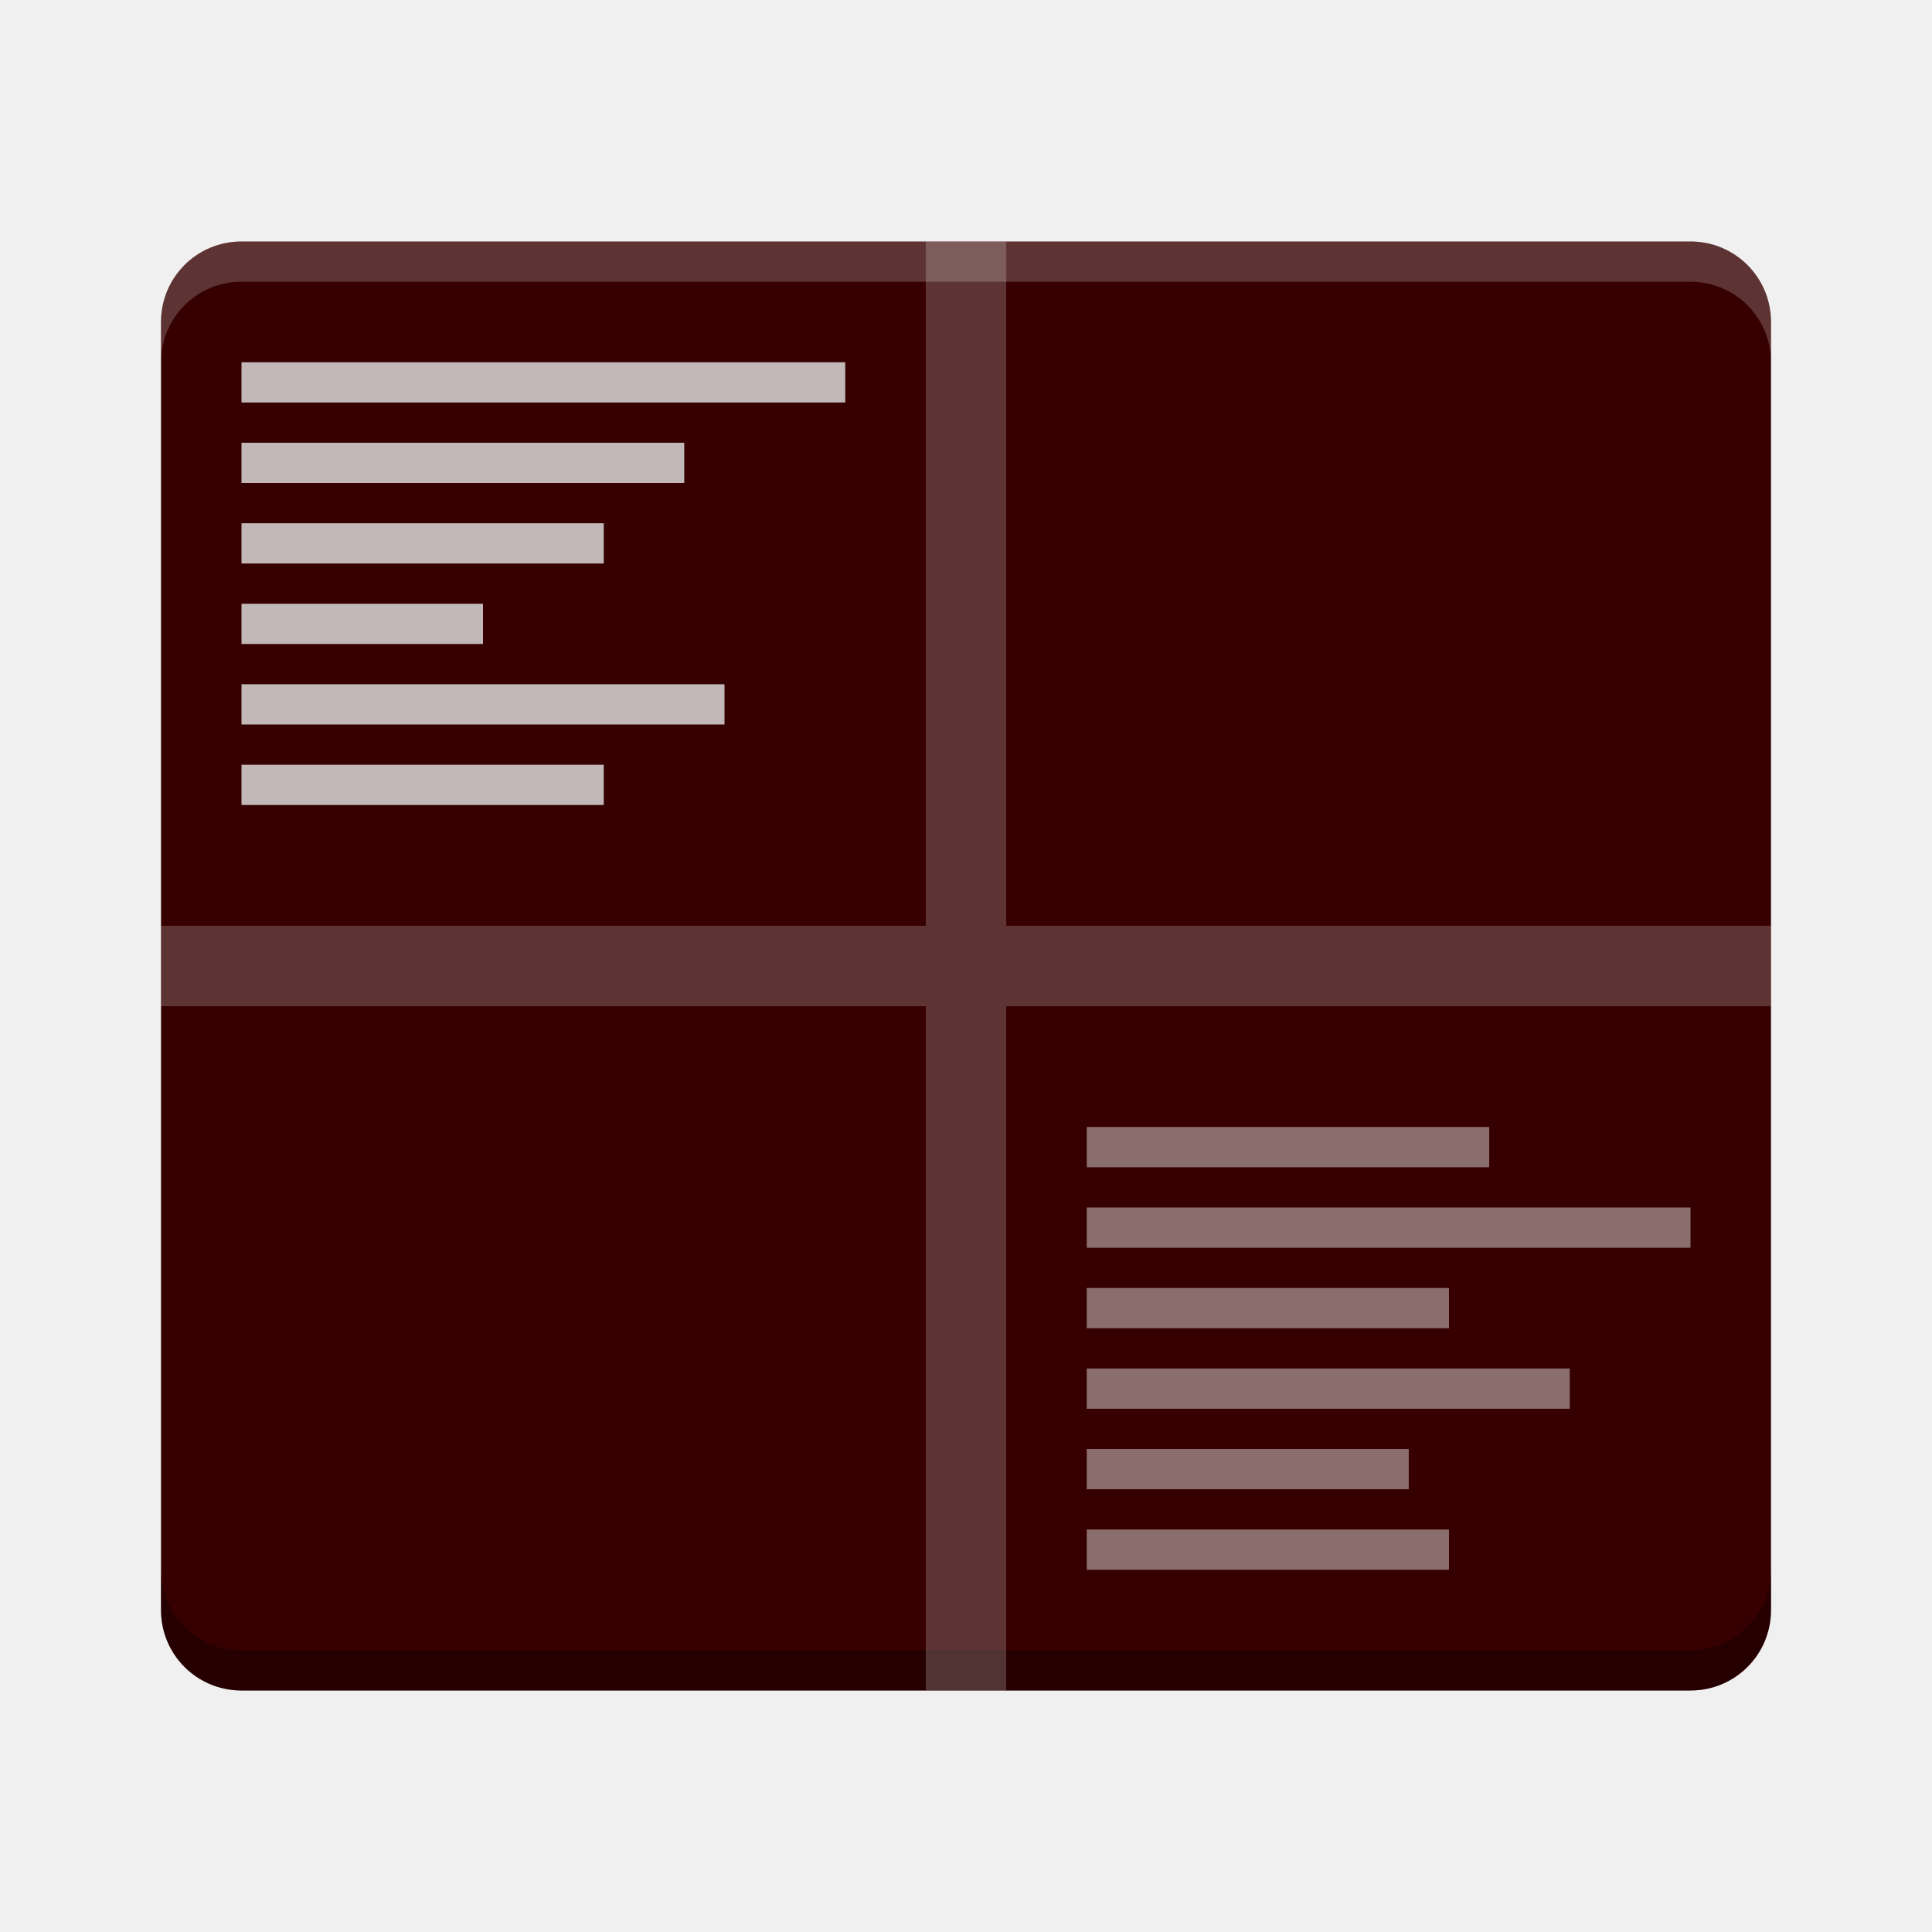
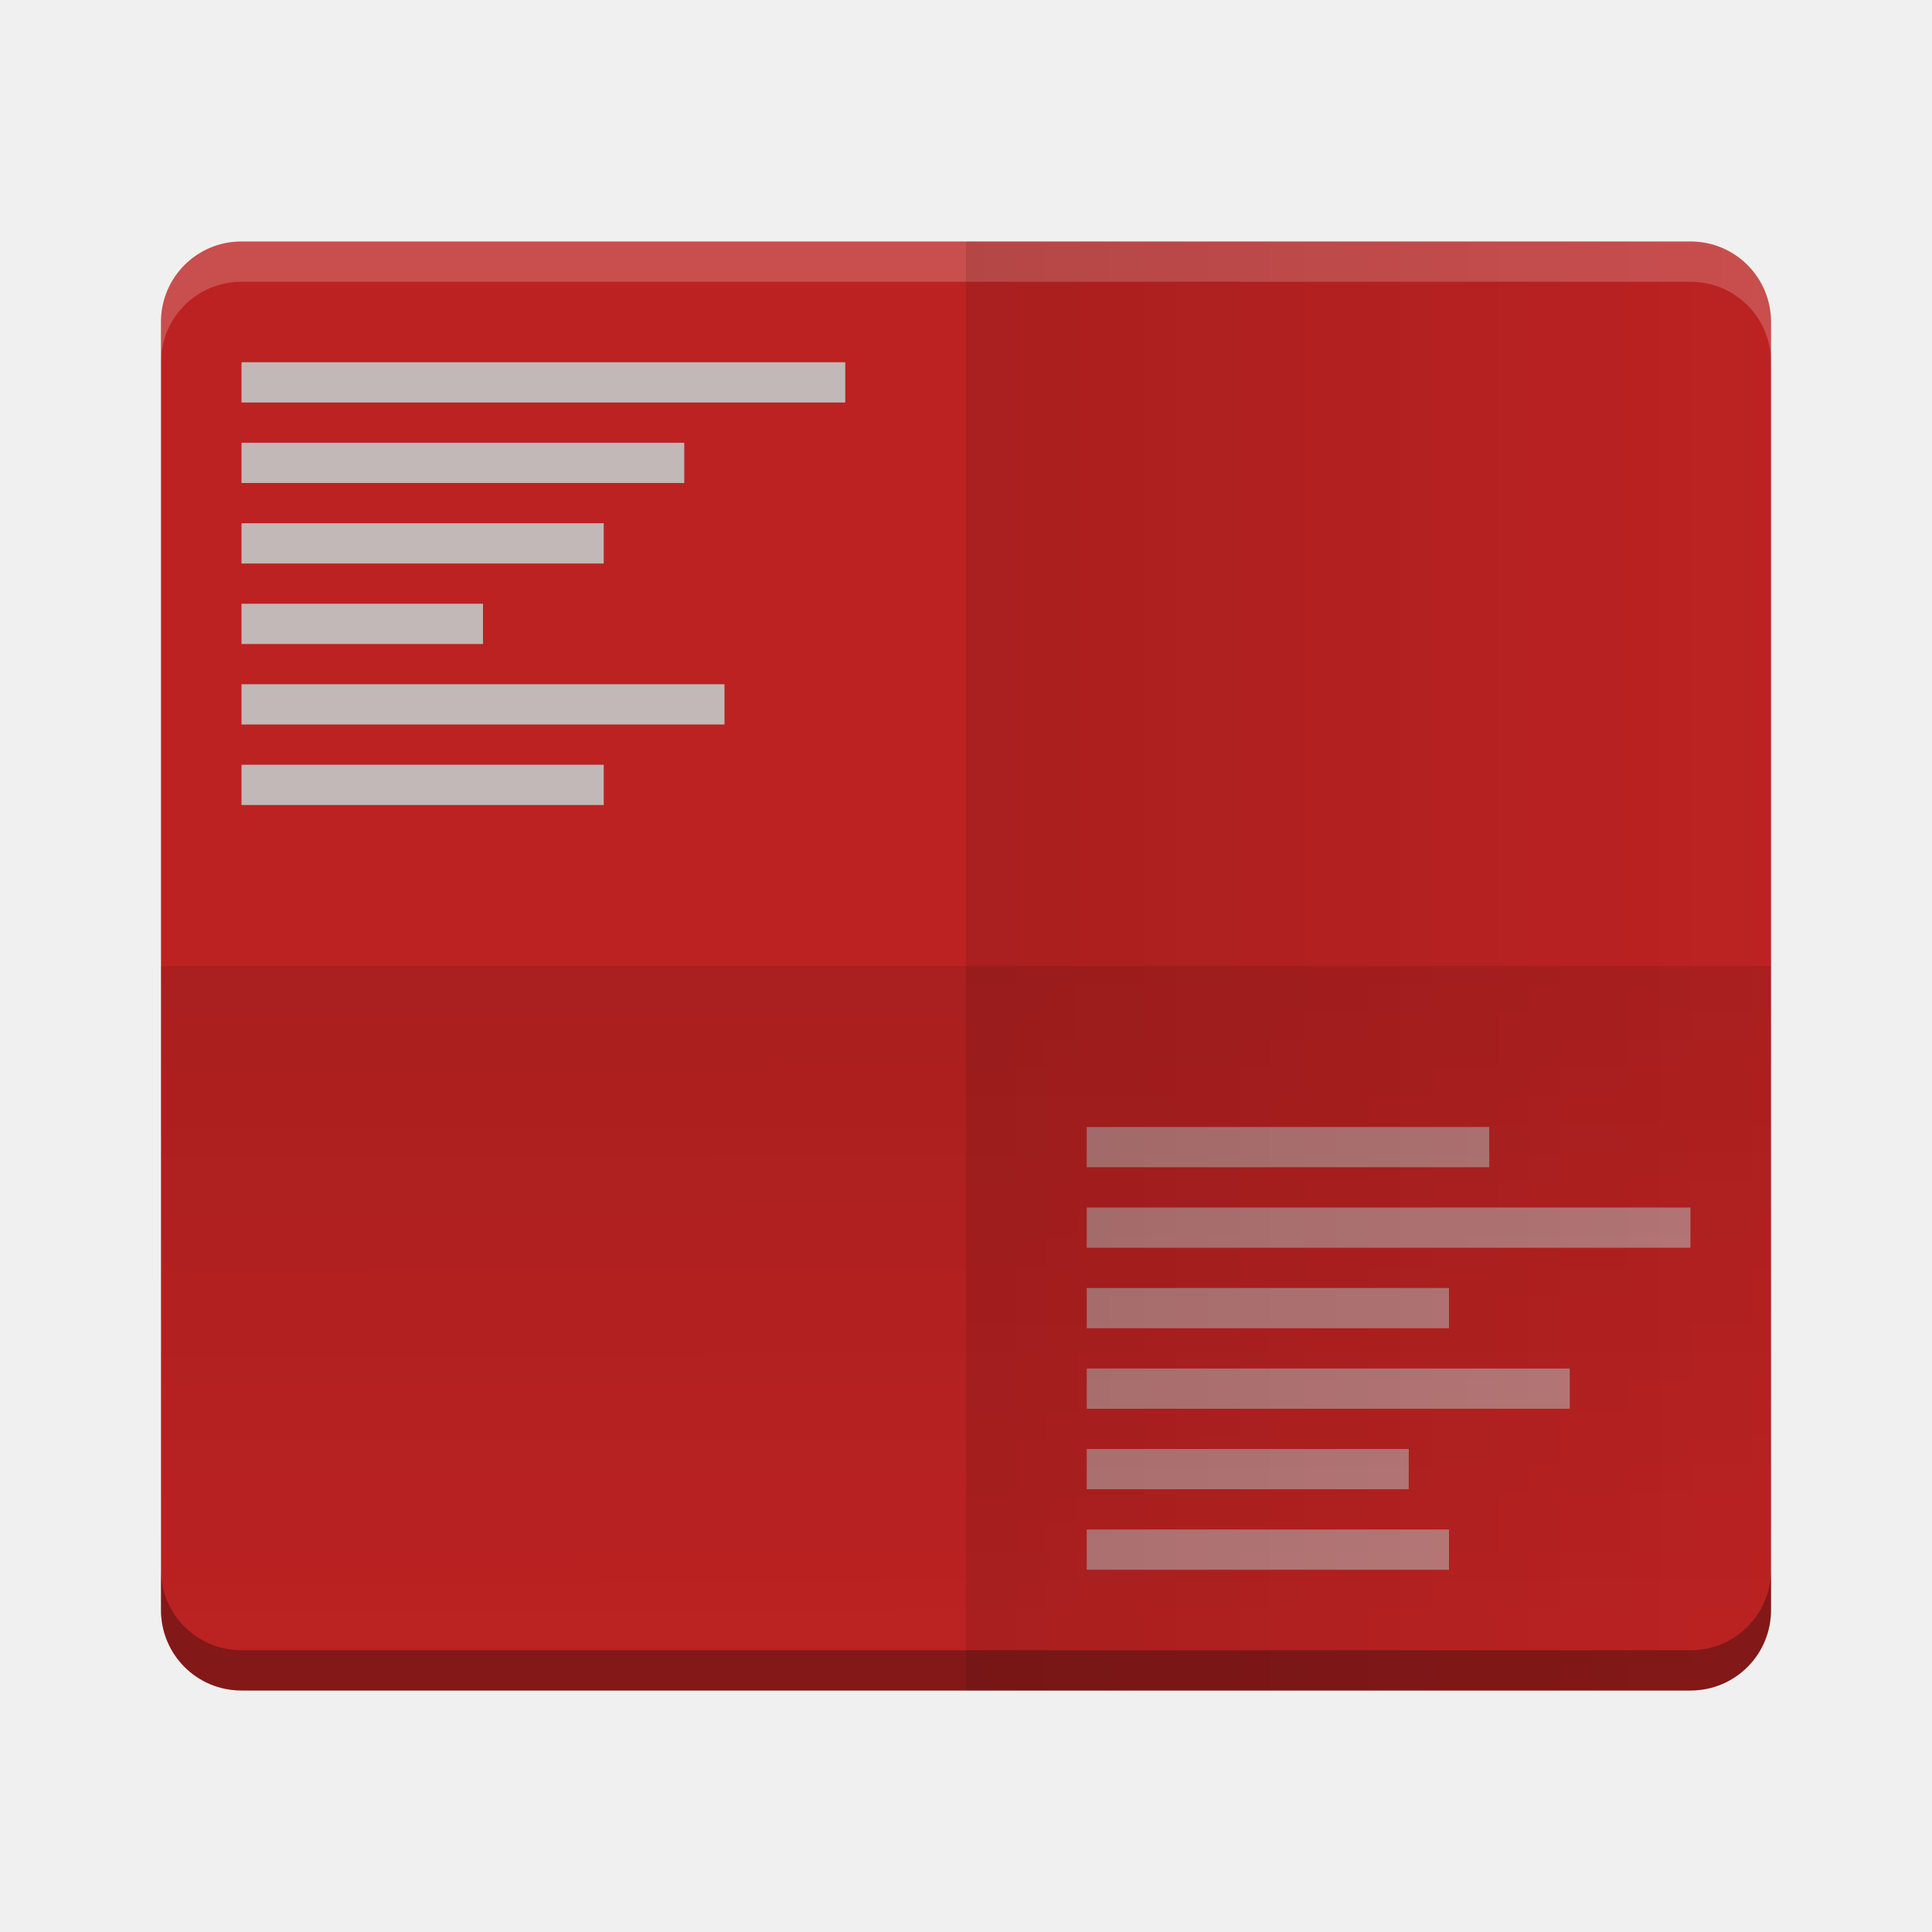
- <svg xmlns="http://www.w3.org/2000/svg" id="svg2817" height="48" width="48" version="1.0">
-   <defs id="defs233" />
+ <svg xmlns="http://www.w3.org/2000/svg" xmlns:xlink="http://www.w3.org/1999/xlink" id="svg2817" height="48" width="48" version="1.0">
+   <defs id="defs233">
+     <linearGradient id="linearGradient5086">
+       <stop style="stop-color:#000000;stop-opacity:1" offset="0" id="stop5088" />
+       <stop style="stop-color:#000000;stop-opacity:0" offset="1" id="stop5090" />
+     </linearGradient>
+     <linearGradient xlink:href="#linearGradient5086" id="linearGradient5092" x1="24" y1="24" x2="44" y2="24" gradientUnits="userSpaceOnUse" />
+     <linearGradient xlink:href="#linearGradient5086" id="linearGradient5102" x1="23.935" y1="24.095" x2="23.983" y2="41.742" gradientUnits="userSpaceOnUse" />
+   </defs>
  <text id="text4087-2-6-5" opacity=".8" font-size="12.666px" xml:space="preserve" y="10.813" x="877.226" font-family="'Bitstream Vera Sans'" fill="#000000">
    <tspan id="tspan4089-7-2-9" y="10.813" x="877.226" />
  </text>
  <text id="text4087-2-6-5-5" opacity=".8" font-size="12.666px" xml:space="preserve" y="-29.929" x="901.187" font-family="'Bitstream Vera Sans'" fill="#000000">
    <tspan id="tspan4089-7-2-9-6" y="-29.929" x="901.187" />
  </text>
  <text id="text4087-2-6-5-2" opacity=".8" font-size="12.666px" xml:space="preserve" y="-60.007" x="-569.371" font-family="'Bitstream Vera Sans'" fill="#000000">
    <tspan id="tspan4089-7-2-9-2" y="-60.007" x="-569.371" />
  </text>
  <text id="text4087-2-6-5-59" opacity=".8" font-size="12.666px" xml:space="preserve" y="685.546" x="-2393.057" font-family="'Bitstream Vera Sans'" fill="#000000">
    <tspan id="tspan4089-7-2-9-4" y="685.546" x="-2393.057" />
  </text>
  <text id="text4087-2-6-5-1" opacity=".8" font-size="12.666px" xml:space="preserve" y="-445.328" x="-454.88" font-family="'Bitstream Vera Sans'" fill="#000000">
    <tspan id="tspan4089-7-2-9-7" y="-445.328" x="-454.88" />
  </text>
  <text id="text4087-2-6-5-7" opacity=".8" font-size="12.666px" xml:space="preserve" y="-858.798" x="352.722" font-family="'Bitstream Vera Sans'" fill="#000000">
    <tspan id="tspan4089-7-2-9-1" y="-858.798" x="352.722" />
  </text>
  <text id="text4087-2-6-5-5-3" opacity=".8" font-size="12.666px" xml:space="preserve" y="-899.54" x="376.683" font-family="'Bitstream Vera Sans'" fill="#000000">
    <tspan id="tspan4089-7-2-9-6-5" y="-899.54" x="376.683" />
  </text>
  <text id="text4087-2-6-5-3" opacity=".8" font-size="12.666px" xml:space="preserve" y="-906.75" x="-1114.78" font-family="'Bitstream Vera Sans'" fill="#000000">
    <tspan id="tspan4089-7-2-9-18" y="-906.75" x="-1114.78" />
  </text>
  <text id="text4087-2-6-5-4" opacity=".8" font-size="12.666px" xml:space="preserve" y="-1179.984" x="345.763" font-family="'Bitstream Vera Sans'" fill="#000000">
    <tspan id="tspan4089-7-2-9-9" y="-1179.984" x="345.763" />
  </text>
  <text id="text4087-2-6-5-7-1" opacity=".8" font-size="12.666px" xml:space="preserve" y="-553.293" x="1831.886" font-family="'Bitstream Vera Sans'" fill="#000000">
    <tspan id="tspan4089-7-2-9-1-8" y="-553.293" x="1831.886" />
  </text>
  <text id="text4087-2-6-5-5-5" opacity=".8" font-size="12.666px" xml:space="preserve" y="-594.034" x="1855.847" font-family="'Bitstream Vera Sans'" fill="#000000">
    <tspan id="tspan4089-7-2-9-6-9" y="-594.034" x="1855.847" />
  </text>
  <text id="text4087-2-6-5-75" opacity=".8" font-size="12.666px" xml:space="preserve" y="-601.244" x="364.384" font-family="'Bitstream Vera Sans'" fill="#000000">
    <tspan id="tspan4089-7-2-9-3" y="-601.244" x="364.384" />
  </text>
  <text id="text4087-2-6-5-4-8" opacity=".8" font-size="12.666px" xml:space="preserve" y="-874.478" x="1824.927" font-family="'Bitstream Vera Sans'" fill="#000000">
    <tspan id="tspan4089-7-2-9-9-8" y="-874.478" x="1824.927" />
  </text>
  <text id="text4087-2-6-5-45" opacity=".8" font-size="12.666px" xml:space="preserve" y="-649.336" x="-573.433" font-family="'Bitstream Vera Sans'" fill="#000000">
    <tspan id="tspan4089-7-2-9-75" y="-649.336" x="-573.433" />
  </text>
  <text id="text4087-2-6-5-59-7" opacity=".8" font-size="12.666px" xml:space="preserve" y="96.218" x="-2397.118" font-family="'Bitstream Vera Sans'" fill="#000000">
    <tspan id="tspan4089-7-2-9-4-0" y="96.218" x="-2397.118" />
  </text>
  <text id="text4087-2-6-5-8" opacity=".8" font-size="12.666px" xml:space="preserve" y="189.09" x="-682.363" font-family="'Bitstream Vera Sans'" fill="#000000">
    <tspan id="tspan4089-7-2-9-19" y="189.09" x="-682.363" />
  </text>
  <text id="text4087-2-6-5-7-5" opacity=".8" font-size="12.666px" xml:space="preserve" y="9.908" x="426.662" font-family="'Bitstream Vera Sans'" fill="#000000">
    <tspan id="tspan4089-7-2-9-1-2" y="9.908" x="426.662" />
  </text>
  <text id="text4087-2-6-5-5-0" opacity=".8" font-size="12.666px" xml:space="preserve" y="-30.834" x="450.622" font-family="'Bitstream Vera Sans'" fill="#000000">
    <tspan id="tspan4089-7-2-9-6-2" y="-30.834" x="450.622" />
  </text>
  <text id="text4087-2-6-5-26" opacity=".8" font-size="12.666px" xml:space="preserve" y="-38.044" x="-1040.841" font-family="'Bitstream Vera Sans'" fill="#000000">
    <tspan id="tspan4089-7-2-9-90" y="-38.044" x="-1040.841" />
  </text>
  <text id="text4087-2-6-5-4-3" opacity=".8" font-size="12.666px" xml:space="preserve" y="-311.278" x="419.702" font-family="'Bitstream Vera Sans'" fill="#000000">
    <tspan id="tspan4089-7-2-9-9-5" y="-311.278" x="419.702" />
  </text>
  <text id="text4087-2-6-5-55" opacity=".8" font-size="12.666px" xml:space="preserve" y="-40.758" x="-608.033" font-family="'Bitstream Vera Sans'" fill="#000000">
    <tspan id="tspan4089-7-2-9-32" y="-40.758" x="-608.033" />
  </text>
  <text id="text4087-2-6-5-59-9" opacity=".8" font-size="12.666px" xml:space="preserve" y="704.795" x="-2431.718" font-family="'Bitstream Vera Sans'" fill="#000000">
    <tspan id="tspan4089-7-2-9-4-1" y="704.795" x="-2431.718" />
  </text>
  <text id="text4087-2-6-5-1-8" opacity=".8" font-size="12.666px" xml:space="preserve" y="-902.289" x="-456.939" font-family="'Bitstream Vera Sans'" fill="#000000">
    <tspan id="tspan4089-7-2-9-7-8" y="-902.289" x="-456.939" />
  </text>
  <text id="text4087-2-6-5-7-8" opacity=".8" font-size="12.666px" xml:space="preserve" y="-1315.759" x="350.663" font-family="'Bitstream Vera Sans'" fill="#000000">
    <tspan id="tspan4089-7-2-9-1-9" y="-1315.759" x="350.663" />
  </text>
  <text id="text4087-2-6-5-5-52" opacity=".8" font-size="12.666px" xml:space="preserve" y="-1356.501" x="374.624" font-family="'Bitstream Vera Sans'" fill="#000000">
    <tspan id="tspan4089-7-2-9-6-4" y="-1356.501" x="374.624" />
  </text>
  <text id="text4087-2-6-5-3-4" opacity=".8" font-size="12.666px" xml:space="preserve" y="-1363.71" x="-1116.84" font-family="'Bitstream Vera Sans'" fill="#000000">
    <tspan id="tspan4089-7-2-9-18-3" y="-1363.71" x="-1116.84" />
  </text>
  <text id="text4087-2-6-5-4-7" opacity=".8" font-size="12.666px" xml:space="preserve" y="-1636.945" x="343.703" font-family="'Bitstream Vera Sans'" fill="#000000">
    <tspan id="tspan4089-7-2-9-9-54" y="-1636.945" x="343.703" />
  </text>
  <text id="text4087-2-6-5-7-1-2" opacity=".8" font-size="12.666px" xml:space="preserve" y="-1010.253" x="1829.826" font-family="'Bitstream Vera Sans'" fill="#000000">
    <tspan id="tspan4089-7-2-9-1-8-0" y="-1010.253" x="1829.826" />
  </text>
  <text id="text4087-2-6-5-5-5-6" opacity=".8" font-size="12.666px" xml:space="preserve" y="-1050.995" x="1853.787" font-family="'Bitstream Vera Sans'" fill="#000000">
    <tspan id="tspan4089-7-2-9-6-9-8" y="-1050.995" x="1853.787" />
  </text>
  <text id="text4087-2-6-5-75-4" opacity=".8" font-size="12.666px" xml:space="preserve" y="-1058.205" x="362.324" font-family="'Bitstream Vera Sans'" fill="#000000">
    <tspan id="tspan4089-7-2-9-3-9" y="-1058.205" x="362.324" />
  </text>
  <text id="text4087-2-6-5-4-8-1" opacity=".8" font-size="12.666px" xml:space="preserve" y="-1331.439" x="1822.867" font-family="'Bitstream Vera Sans'" fill="#000000">
    <tspan id="tspan4089-7-2-9-9-8-8" y="-1331.439" x="1822.867" />
  </text>
  <text id="text4087-2-6-5-45-0" opacity=".8" font-size="12.666px" xml:space="preserve" y="-1106.296" x="-575.492" font-family="'Bitstream Vera Sans'" fill="#000000">
    <tspan id="tspan4089-7-2-9-75-2" y="-1106.296" x="-575.492" />
  </text>
  <text id="text4087-2-6-5-59-5" opacity=".8" font-size="12.666px" xml:space="preserve" y="-360.743" x="-2399.178" font-family="'Bitstream Vera Sans'" fill="#000000">
    <tspan id="tspan4089-7-2-9-4-00" y="-360.743" x="-2399.178" />
  </text>
  <text id="text4087-2-6-5-264" opacity=".8" font-size="12.666px" xml:space="preserve" y="-267.87" x="-684.422" font-family="'Bitstream Vera Sans'" fill="#000000">
    <tspan id="tspan4089-7-2-9-8" y="-267.87" x="-684.422" />
  </text>
  <text id="text4087-2-6-5-42" opacity=".8" font-size="12.666px" xml:space="preserve" y="-26.956" x="155.592" font-family="'Bitstream Vera Sans'" fill="#000000">
    <tspan id="tspan4089-7-2-9-93" y="-26.956" x="155.592" />
  </text>
  <text id="text4087-2-6-5-5-05" opacity=".8" font-size="12.666px" xml:space="preserve" y="-67.698" x="179.553" font-family="'Bitstream Vera Sans'" fill="#000000">
    <tspan id="tspan4089-7-2-9-6-49" y="-67.698" x="179.553" />
  </text>
  <text id="text4087-2-6-5-1-4" opacity=".8" font-size="12.666px" xml:space="preserve" y="-261.727" x="-1090.263" font-family="'Bitstream Vera Sans'" fill="#000000">
    <tspan id="tspan4089-7-2-9-7-7" y="-261.727" x="-1090.263" />
  </text>
  <text id="text4087-2-6-5-7-56" opacity=".8" font-size="12.666px" xml:space="preserve" y="-675.197" x="-282.661" font-family="'Bitstream Vera Sans'" fill="#000000">
    <tspan id="tspan4089-7-2-9-1-1" y="-675.197" x="-282.661" />
  </text>
  <text id="text4087-2-6-5-5-8" opacity=".8" font-size="12.666px" xml:space="preserve" y="-715.938" x="-258.7" font-family="'Bitstream Vera Sans'" fill="#000000">
    <tspan id="tspan4089-7-2-9-6-7" y="-715.938" x="-258.7" />
  </text>
  <text id="text4087-2-6-5-3-42" opacity=".8" font-size="12.666px" xml:space="preserve" y="-723.148" x="-1750.164" font-family="'Bitstream Vera Sans'" fill="#000000">
    <tspan id="tspan4089-7-2-9-18-39" y="-723.148" x="-1750.164" />
  </text>
  <text id="text4087-2-6-5-4-4" opacity=".8" font-size="12.666px" xml:space="preserve" y="-996.383" x="-289.621" font-family="'Bitstream Vera Sans'" fill="#000000">
    <tspan id="tspan4089-7-2-9-9-3" y="-996.383" x="-289.621" />
  </text>
  <text id="text4087-2-6-5-7-1-0" opacity=".8" font-size="12.666px" xml:space="preserve" y="-369.691" x="1196.503" font-family="'Bitstream Vera Sans'" fill="#000000">
    <tspan id="tspan4089-7-2-9-1-8-5" y="-369.691" x="1196.503" />
  </text>
  <text id="text4087-2-6-5-5-5-5" opacity=".8" font-size="12.666px" xml:space="preserve" y="-410.433" x="1220.463" font-family="'Bitstream Vera Sans'" fill="#000000">
    <tspan id="tspan4089-7-2-9-6-9-2" y="-410.433" x="1220.463" />
  </text>
  <text id="text4087-2-6-5-75-9" opacity=".8" font-size="12.666px" xml:space="preserve" y="-417.643" x="-271" font-family="'Bitstream Vera Sans'" fill="#000000">
    <tspan id="tspan4089-7-2-9-3-1" y="-417.643" x="-271" />
  </text>
  <text id="text4087-2-6-5-4-8-18" opacity=".8" font-size="12.666px" xml:space="preserve" y="-690.877" x="1189.543" font-family="'Bitstream Vera Sans'" fill="#000000">
    <tspan id="tspan4089-7-2-9-9-8-4" y="-690.877" x="1189.543" />
  </text>
  <text id="text4087-2-6-5-45-3" opacity=".8" font-size="12.666px" xml:space="preserve" y="-465.734" x="-1208.816" font-family="'Bitstream Vera Sans'" fill="#000000">
    <tspan id="tspan4089-7-2-9-75-7" y="-465.734" x="-1208.816" />
  </text>
  <text id="text4087-2-6-5-59-8" opacity=".8" font-size="12.666px" xml:space="preserve" y="279.819" x="-3032.502" font-family="'Bitstream Vera Sans'" fill="#000000">
    <tspan id="tspan4089-7-2-9-4-2" y="279.819" x="-3032.502" />
  </text>
  <g id="layer4-0" transform="matrix(.90475 0 0 .90475 -716.75 -676.29)">
    <text id="text4087-2-6-5-20" opacity=".8" font-size="14px" xml:space="preserve" y="1159.415" x="-664.274" font-family="'Bitstream Vera Sans'" fill="#000000">
      <tspan id="tspan4089-7-2-9-82" y="1159.415" x="-664.274" />
    </text>
  </g>
  <text id="text4087-2-6-5-9" opacity=".8" font-size="12.666px" xml:space="preserve" y="18.051" x="877.226" font-family="'Bitstream Vera Sans'" fill="#000000">
    <tspan id="tspan4089-7-2-9-43" y="18.051" x="877.226" />
  </text>
  <text id="text4087-2-6-5-5-51" opacity=".8" font-size="12.666px" xml:space="preserve" y="-22.691" x="901.187" font-family="'Bitstream Vera Sans'" fill="#000000">
    <tspan id="tspan4089-7-2-9-6-74" y="-22.691" x="901.187" />
  </text>
  <text id="text4087-2-6-5-2-3" opacity=".8" font-size="12.666px" xml:space="preserve" y="-52.769" x="-569.371" font-family="'Bitstream Vera Sans'" fill="#000000">
    <tspan id="tspan4089-7-2-9-2-1" y="-52.769" x="-569.371" />
  </text>
  <text id="text4087-2-6-5-59-4" opacity=".8" font-size="12.666px" xml:space="preserve" y="692.784" x="-2393.057" font-family="'Bitstream Vera Sans'" fill="#000000">
    <tspan id="tspan4089-7-2-9-4-6" y="692.784" x="-2393.057" />
  </text>
  <text id="text4087-2-6-5-1-9" opacity=".8" font-size="12.666px" xml:space="preserve" y="-438.09" x="-454.88" font-family="'Bitstream Vera Sans'" fill="#000000">
    <tspan id="tspan4089-7-2-9-7-4" y="-438.09" x="-454.88" />
  </text>
  <text id="text4087-2-6-5-7-2" opacity=".8" font-size="12.666px" xml:space="preserve" y="-851.56" x="352.722" font-family="'Bitstream Vera Sans'" fill="#000000">
    <tspan id="tspan4089-7-2-9-1-26" y="-851.56" x="352.722" />
  </text>
  <text id="text4087-2-6-5-5-3-4" opacity=".8" font-size="12.666px" xml:space="preserve" y="-892.302" x="376.683" font-family="'Bitstream Vera Sans'" fill="#000000">
    <tspan id="tspan4089-7-2-9-6-5-1" y="-892.302" x="376.683" />
  </text>
  <text id="text4087-2-6-5-3-2" opacity=".8" font-size="12.666px" xml:space="preserve" y="-899.512" x="-1114.78" font-family="'Bitstream Vera Sans'" fill="#000000">
    <tspan id="tspan4089-7-2-9-18-8" y="-899.512" x="-1114.78" />
  </text>
  <text id="text4087-2-6-5-4-89" opacity=".8" font-size="12.666px" xml:space="preserve" y="-1172.746" x="345.763" font-family="'Bitstream Vera Sans'" fill="#000000">
    <tspan id="tspan4089-7-2-9-9-2" y="-1172.746" x="345.763" />
  </text>
  <text id="text4087-2-6-5-7-1-8" opacity=".8" font-size="12.666px" xml:space="preserve" y="-546.055" x="1831.886" font-family="'Bitstream Vera Sans'" fill="#000000">
    <tspan id="tspan4089-7-2-9-1-8-8" y="-546.055" x="1831.886" />
  </text>
  <text id="text4087-2-6-5-5-5-8" opacity=".8" font-size="12.666px" xml:space="preserve" y="-586.797" x="1855.847" font-family="'Bitstream Vera Sans'" fill="#000000">
    <tspan id="tspan4089-7-2-9-6-9-6" y="-586.797" x="1855.847" />
  </text>
  <text id="text4087-2-6-5-75-8" opacity=".8" font-size="12.666px" xml:space="preserve" y="-594.006" x="364.384" font-family="'Bitstream Vera Sans'" fill="#000000">
    <tspan id="tspan4089-7-2-9-3-3" y="-594.006" x="364.384" />
  </text>
  <text id="text4087-2-6-5-4-8-8" opacity=".8" font-size="12.666px" xml:space="preserve" y="-867.24" x="1824.927" font-family="'Bitstream Vera Sans'" fill="#000000">
    <tspan id="tspan4089-7-2-9-9-8-3" y="-867.24" x="1824.927" />
  </text>
  <text id="text4087-2-6-5-45-33" opacity=".8" font-size="12.666px" xml:space="preserve" y="-642.098" x="-573.433" font-family="'Bitstream Vera Sans'" fill="#000000">
    <tspan id="tspan4089-7-2-9-75-8" y="-642.098" x="-573.433" />
  </text>
  <text id="text4087-2-6-5-59-7-0" opacity=".8" font-size="12.666px" xml:space="preserve" y="103.456" x="-2397.118" font-family="'Bitstream Vera Sans'" fill="#000000">
    <tspan id="tspan4089-7-2-9-4-0-4" y="103.456" x="-2397.118" />
  </text>
  <text id="text4087-2-6-5-8-7" opacity=".8" font-size="12.666px" xml:space="preserve" y="196.328" x="-682.363" font-family="'Bitstream Vera Sans'" fill="#000000">
    <tspan id="tspan4089-7-2-9-19-6" y="196.328" x="-682.363" />
  </text>
  <text id="text4087-2-6-5-7-5-8" opacity=".8" font-size="12.666px" xml:space="preserve" y="17.146" x="426.662" font-family="'Bitstream Vera Sans'" fill="#000000">
    <tspan id="tspan4089-7-2-9-1-2-9" y="17.146" x="426.662" />
  </text>
  <text id="text4087-2-6-5-5-0-0" opacity=".8" font-size="12.666px" xml:space="preserve" y="-23.596" x="450.622" font-family="'Bitstream Vera Sans'" fill="#000000">
    <tspan id="tspan4089-7-2-9-6-2-6" y="-23.596" x="450.622" />
  </text>
  <text id="text4087-2-6-5-26-8" opacity=".8" font-size="12.666px" xml:space="preserve" y="-30.806" x="-1040.841" font-family="'Bitstream Vera Sans'" fill="#000000">
    <tspan id="tspan4089-7-2-9-90-7" y="-30.806" x="-1040.841" />
  </text>
  <text id="text4087-2-6-5-4-3-9" opacity=".8" font-size="12.666px" xml:space="preserve" y="-304.04" x="419.702" font-family="'Bitstream Vera Sans'" fill="#000000">
    <tspan id="tspan4089-7-2-9-9-5-0" y="-304.04" x="419.702" />
  </text>
  <text id="text4087-2-6-5-55-3" opacity=".8" font-size="12.666px" xml:space="preserve" y="-33.52" x="-608.033" font-family="'Bitstream Vera Sans'" fill="#000000">
    <tspan id="tspan4089-7-2-9-32-3" y="-33.52" x="-608.033" />
  </text>
  <text id="text4087-2-6-5-59-9-3" opacity=".8" font-size="12.666px" xml:space="preserve" y="712.033" x="-2431.718" font-family="'Bitstream Vera Sans'" fill="#000000">
    <tspan id="tspan4089-7-2-9-4-1-7" y="712.033" x="-2431.718" />
  </text>
  <text id="text4087-2-6-5-1-8-3" opacity=".8" font-size="12.666px" xml:space="preserve" y="-895.051" x="-456.939" font-family="'Bitstream Vera Sans'" fill="#000000">
    <tspan id="tspan4089-7-2-9-7-8-2" y="-895.051" x="-456.939" />
  </text>
  <text id="text4087-2-6-5-7-8-6" opacity=".8" font-size="12.666px" xml:space="preserve" y="-1308.521" x="350.663" font-family="'Bitstream Vera Sans'" fill="#000000">
    <tspan id="tspan4089-7-2-9-1-9-5" y="-1308.521" x="350.663" />
  </text>
  <text id="text4087-2-6-5-5-52-2" opacity=".8" font-size="12.666px" xml:space="preserve" y="-1349.263" x="374.624" font-family="'Bitstream Vera Sans'" fill="#000000">
    <tspan id="tspan4089-7-2-9-6-4-6" y="-1349.263" x="374.624" />
  </text>
  <text id="text4087-2-6-5-3-4-5" opacity=".8" font-size="12.666px" xml:space="preserve" y="-1356.472" x="-1116.84" font-family="'Bitstream Vera Sans'" fill="#000000">
    <tspan id="tspan4089-7-2-9-18-3-8" y="-1356.472" x="-1116.84" />
  </text>
  <text id="text4087-2-6-5-4-7-7" opacity=".8" font-size="12.666px" xml:space="preserve" y="-1629.707" x="343.703" font-family="'Bitstream Vera Sans'" fill="#000000">
    <tspan id="tspan4089-7-2-9-9-54-9" y="-1629.707" x="343.703" />
  </text>
  <text id="text4087-2-6-5-7-1-2-6" opacity=".8" font-size="12.666px" xml:space="preserve" y="-1003.015" x="1829.826" font-family="'Bitstream Vera Sans'" fill="#000000">
    <tspan id="tspan4089-7-2-9-1-8-0-0" y="-1003.015" x="1829.826" />
  </text>
  <text id="text4087-2-6-5-5-5-6-4" opacity=".8" font-size="12.666px" xml:space="preserve" y="-1043.757" x="1853.787" font-family="'Bitstream Vera Sans'" fill="#000000">
    <tspan id="tspan4089-7-2-9-6-9-8-1" y="-1043.757" x="1853.787" />
  </text>
  <text id="text4087-2-6-5-75-4-0" opacity=".8" font-size="12.666px" xml:space="preserve" y="-1050.967" x="362.324" font-family="'Bitstream Vera Sans'" fill="#000000">
    <tspan id="tspan4089-7-2-9-3-9-4" y="-1050.967" x="362.324" />
  </text>
  <text id="text4087-2-6-5-4-8-1-8" opacity=".8" font-size="12.666px" xml:space="preserve" y="-1324.201" x="1822.867" font-family="'Bitstream Vera Sans'" fill="#000000">
    <tspan id="tspan4089-7-2-9-9-8-8-7" y="-1324.201" x="1822.867" />
  </text>
  <text id="text4087-2-6-5-45-0-0" opacity=".8" font-size="12.666px" xml:space="preserve" y="-1099.058" x="-575.492" font-family="'Bitstream Vera Sans'" fill="#000000">
    <tspan id="tspan4089-7-2-9-75-2-8" y="-1099.058" x="-575.492" />
  </text>
  <text id="text4087-2-6-5-59-5-6" opacity=".8" font-size="12.666px" xml:space="preserve" y="-353.505" x="-2399.178" font-family="'Bitstream Vera Sans'" fill="#000000">
    <tspan id="tspan4089-7-2-9-4-00-2" y="-353.505" x="-2399.178" />
  </text>
  <text id="text4087-2-6-5-264-4" opacity=".8" font-size="12.666px" xml:space="preserve" y="-260.632" x="-684.422" font-family="'Bitstream Vera Sans'" fill="#000000">
    <tspan id="tspan4089-7-2-9-8-7" y="-260.632" x="-684.422" />
  </text>
  <text id="text4087-2-6-5-42-9" opacity=".8" font-size="12.666px" xml:space="preserve" y="-19.718" x="155.592" font-family="'Bitstream Vera Sans'" fill="#000000">
    <tspan id="tspan4089-7-2-9-93-3" y="-19.718" x="155.592" />
  </text>
  <text id="text4087-2-6-5-5-05-9" opacity=".8" font-size="12.666px" xml:space="preserve" y="-60.46" x="179.553" font-family="'Bitstream Vera Sans'" fill="#000000">
    <tspan id="tspan4089-7-2-9-6-49-2" y="-60.46" x="179.553" />
  </text>
  <text id="text4087-2-6-5-1-4-8" opacity=".8" font-size="12.666px" xml:space="preserve" y="-254.489" x="-1090.263" font-family="'Bitstream Vera Sans'" fill="#000000">
    <tspan id="tspan4089-7-2-9-7-7-3" y="-254.489" x="-1090.263" />
  </text>
  <text id="text4087-2-6-5-7-56-0" opacity=".8" font-size="12.666px" xml:space="preserve" y="-667.959" x="-282.661" font-family="'Bitstream Vera Sans'" fill="#000000">
    <tspan id="tspan4089-7-2-9-1-1-1" y="-667.959" x="-282.661" />
  </text>
  <text id="text4087-2-6-5-5-8-7" opacity=".8" font-size="12.666px" xml:space="preserve" y="-708.701" x="-258.7" font-family="'Bitstream Vera Sans'" fill="#000000">
    <tspan id="tspan4089-7-2-9-6-7-8" y="-708.701" x="-258.7" />
  </text>
  <text id="text4087-2-6-5-3-42-9" opacity=".8" font-size="12.666px" xml:space="preserve" y="-715.91" x="-1750.164" font-family="'Bitstream Vera Sans'" fill="#000000">
    <tspan id="tspan4089-7-2-9-18-39-1" y="-715.91" x="-1750.164" />
  </text>
  <text id="text4087-2-6-5-4-4-5" opacity=".8" font-size="12.666px" xml:space="preserve" y="-989.144" x="-289.621" font-family="'Bitstream Vera Sans'" fill="#000000">
    <tspan id="tspan4089-7-2-9-9-3-4" y="-989.144" x="-289.621" />
  </text>
  <text id="text4087-2-6-5-7-1-0-9" opacity=".8" font-size="12.666px" xml:space="preserve" y="-362.453" x="1196.503" font-family="'Bitstream Vera Sans'" fill="#000000">
    <tspan id="tspan4089-7-2-9-1-8-5-2" y="-362.453" x="1196.503" />
  </text>
  <text id="text4087-2-6-5-5-5-5-5" opacity=".8" font-size="12.666px" xml:space="preserve" y="-403.195" x="1220.463" font-family="'Bitstream Vera Sans'" fill="#000000">
    <tspan id="tspan4089-7-2-9-6-9-2-7" y="-403.195" x="1220.463" />
  </text>
  <text id="text4087-2-6-5-75-9-4" opacity=".8" font-size="12.666px" xml:space="preserve" y="-410.405" x="-271" font-family="'Bitstream Vera Sans'" fill="#000000">
    <tspan id="tspan4089-7-2-9-3-1-9" y="-410.405" x="-271" />
  </text>
  <text id="text4087-2-6-5-4-8-18-9" opacity=".8" font-size="12.666px" xml:space="preserve" y="-683.639" x="1189.543" font-family="'Bitstream Vera Sans'" fill="#000000">
    <tspan id="tspan4089-7-2-9-9-8-4-4" y="-683.639" x="1189.543" />
  </text>
  <text id="text4087-2-6-5-45-3-5" opacity=".8" font-size="12.666px" xml:space="preserve" y="-458.496" x="-1208.816" font-family="'Bitstream Vera Sans'" fill="#000000">
    <tspan id="tspan4089-7-2-9-75-7-9" y="-458.496" x="-1208.816" />
  </text>
  <text id="text4087-2-6-5-59-8-3" opacity=".8" font-size="12.666px" xml:space="preserve" y="287.057" x="-3032.502" font-family="'Bitstream Vera Sans'" fill="#000000">
    <tspan id="tspan4089-7-2-9-4-2-5" y="287.057" x="-3032.502" />
  </text>
  <g id="layer4-0-7" transform="matrix(.90475 0 0 .90475 -716.75 -669.05)">
    <text id="text4087-2-6-5-20-0" opacity=".8" font-size="14px" xml:space="preserve" y="1159.415" x="-664.274" font-family="'Bitstream Vera Sans'" fill="#000000">
      <tspan id="tspan4089-7-2-9-82-8" y="1159.415" x="-664.274" />
    </text>
  </g>
  <text id="text7276" font-size="12.666px" xml:space="preserve" y="-361.225" x="435.904" font-family="'Droid Sans'" fill="#000000">
    <tspan id="tspan7278" y="-361.225" x="435.904" />
    <tspan id="tspan7280" y="-345.392" x="435.904" />
  </text>
  <text id="text4087-2-6-5-51" opacity=".8" font-size="12.666px" xml:space="preserve" y="-843.27" x="901.088" font-family="'Bitstream Vera Sans'" fill="#000000">
    <tspan id="tspan4089-7-2-9-97" y="-843.27" x="901.088" />
  </text>
  <text id="text4087-2-6-5-59-2" opacity=".8" font-size="12.666px" xml:space="preserve" y="-97.717" x="-922.598" font-family="'Bitstream Vera Sans'" fill="#000000">
    <tspan id="tspan4089-7-2-9-4-4" y="-97.717" x="-922.598" />
  </text>
  <text id="text4087-2-6-5-7-7" opacity=".8" font-size="12.666px" xml:space="preserve" y="-1128.266" x="1628.168" font-family="'Bitstream Vera Sans'" fill="#000000">
    <tspan id="tspan4089-7-2-9-1-6" y="-1128.266" x="1628.168" />
  </text>
  <text id="text4087-2-6-5-5-6" opacity=".8" font-size="12.666px" xml:space="preserve" y="-1169.008" x="1652.129" font-family="'Bitstream Vera Sans'" fill="#000000">
    <tspan id="tspan4089-7-2-9-6-53" y="-1169.008" x="1652.129" />
  </text>
  <text id="text4087-2-6-5-54" opacity=".8" font-size="12.666px" xml:space="preserve" y="-1176.217" x="160.665" font-family="'Bitstream Vera Sans'" fill="#000000">
    <tspan id="tspan4089-7-2-9-0" y="-1176.217" x="160.665" />
  </text>
  <text id="text4087-2-6-5-4-1" opacity=".8" font-size="12.666px" xml:space="preserve" y="-1449.452" x="1621.208" font-family="'Bitstream Vera Sans'" fill="#000000">
    <tspan id="tspan4089-7-2-9-9-28" y="-1449.452" x="1621.208" />
  </text>
-   <path id="rect4203" opacity=".9" d="m44 40v-32c0-1.108-0.892-2-2-2h-36c-1.108 0-2 0.892-2 2v32c0 1.108 0.892 2 2 2h36c1.108 0 2-0.892 2-2z" fill="#360000" style="opacity:1" />
+   <path id="rect4203" opacity=".9" d="m44 40v-32c0-1.108-0.892-2-2-2h-36c-1.108 0-2 0.892-2 2v32c0 1.108 0.892 2 2 2h36c1.108 0 2-0.892 2-2z" fill="#360000" style="opacity:1;fill:#bc2222;fill-opacity:1" />
  <path id="path4457" opacity=".2" d="m6 6c-1.108 0-2 0.892-2 2v1c0-1.108 0.892-2 2-2h36c1.108 0 2 0.892 2 2v-1c0-1.108-0.892-2-2-2h-36z" fill="#fff" />
  <path id="path4458" opacity=".3" d="m4 39v1c0 1.108 0.892 2 2 2h36c1.108 0 2-0.892 2-2v-1c0 1.108-0.892 2-2 2h-36c-1.108 0-2-0.892-2-2z" />
-   <path id="rect4356" opacity=".2" d="m23 6v17h-19v2h19v17h2v-17h19v-2h-19v-17h-2z" fill="#fff" />
  <g id="g4456" fill="#c2b8b8">
    <path id="rect4100" style="color:#bebebe" d="m6 9h15v1h-15z" />
    <path id="path4362" style="color:#bebebe" d="m6 11h11v1h-11z" />
    <path id="path4370" style="color:#bebebe" d="m6 13h9v1h-9z" />
    <path id="path4372" style="color:#bebebe" d="m6 15h6v1h-6z" />
    <path id="path4386" style="color:#bebebe" d="m6 17h12v1h-12z" />
    <path id="path4388" style="color:#bebebe" d="m6 19h9v1h-9z" />
  </g>
  <g id="g4448" opacity=".6" fill="#c2b8b8">
    <path id="path4424" style="color:#bebebe" d="m27 28h10v1h-10z" />
    <path id="path4426" style="color:#bebebe" d="m27 30h15v1h-15z" />
    <path id="path4428" style="color:#bebebe" d="m27 32h9v1h-9z" />
    <path id="path4430" style="color:#bebebe" d="m27 34h12v1h-12z" />
    <path id="path4432" style="color:#bebebe" d="m27 36h8v1h-8z" />
    <path id="path4434" style="color:#bebebe" d="m27 38h9v1h-9z" />
  </g>
+   <path style="opacity:0.1;fill:url(#linearGradient5092);fill-opacity:1" d="M 44,40 44,8 C 44,6.892 43.108,6 42,6 l -18,0 0,36 18,0 c 1.108,0 2,-0.892 2,-2 z" id="path5084" />
+   <path style="opacity:0.1;fill:url(#linearGradient5102);fill-opacity:1" d="M 44,40 44,24 4,24 4,40 c 0,1.108 0.892,2 2,2 l 36,0 c 1.108,0 2,-0.892 2,-2 z" id="path5094" />
</svg>
